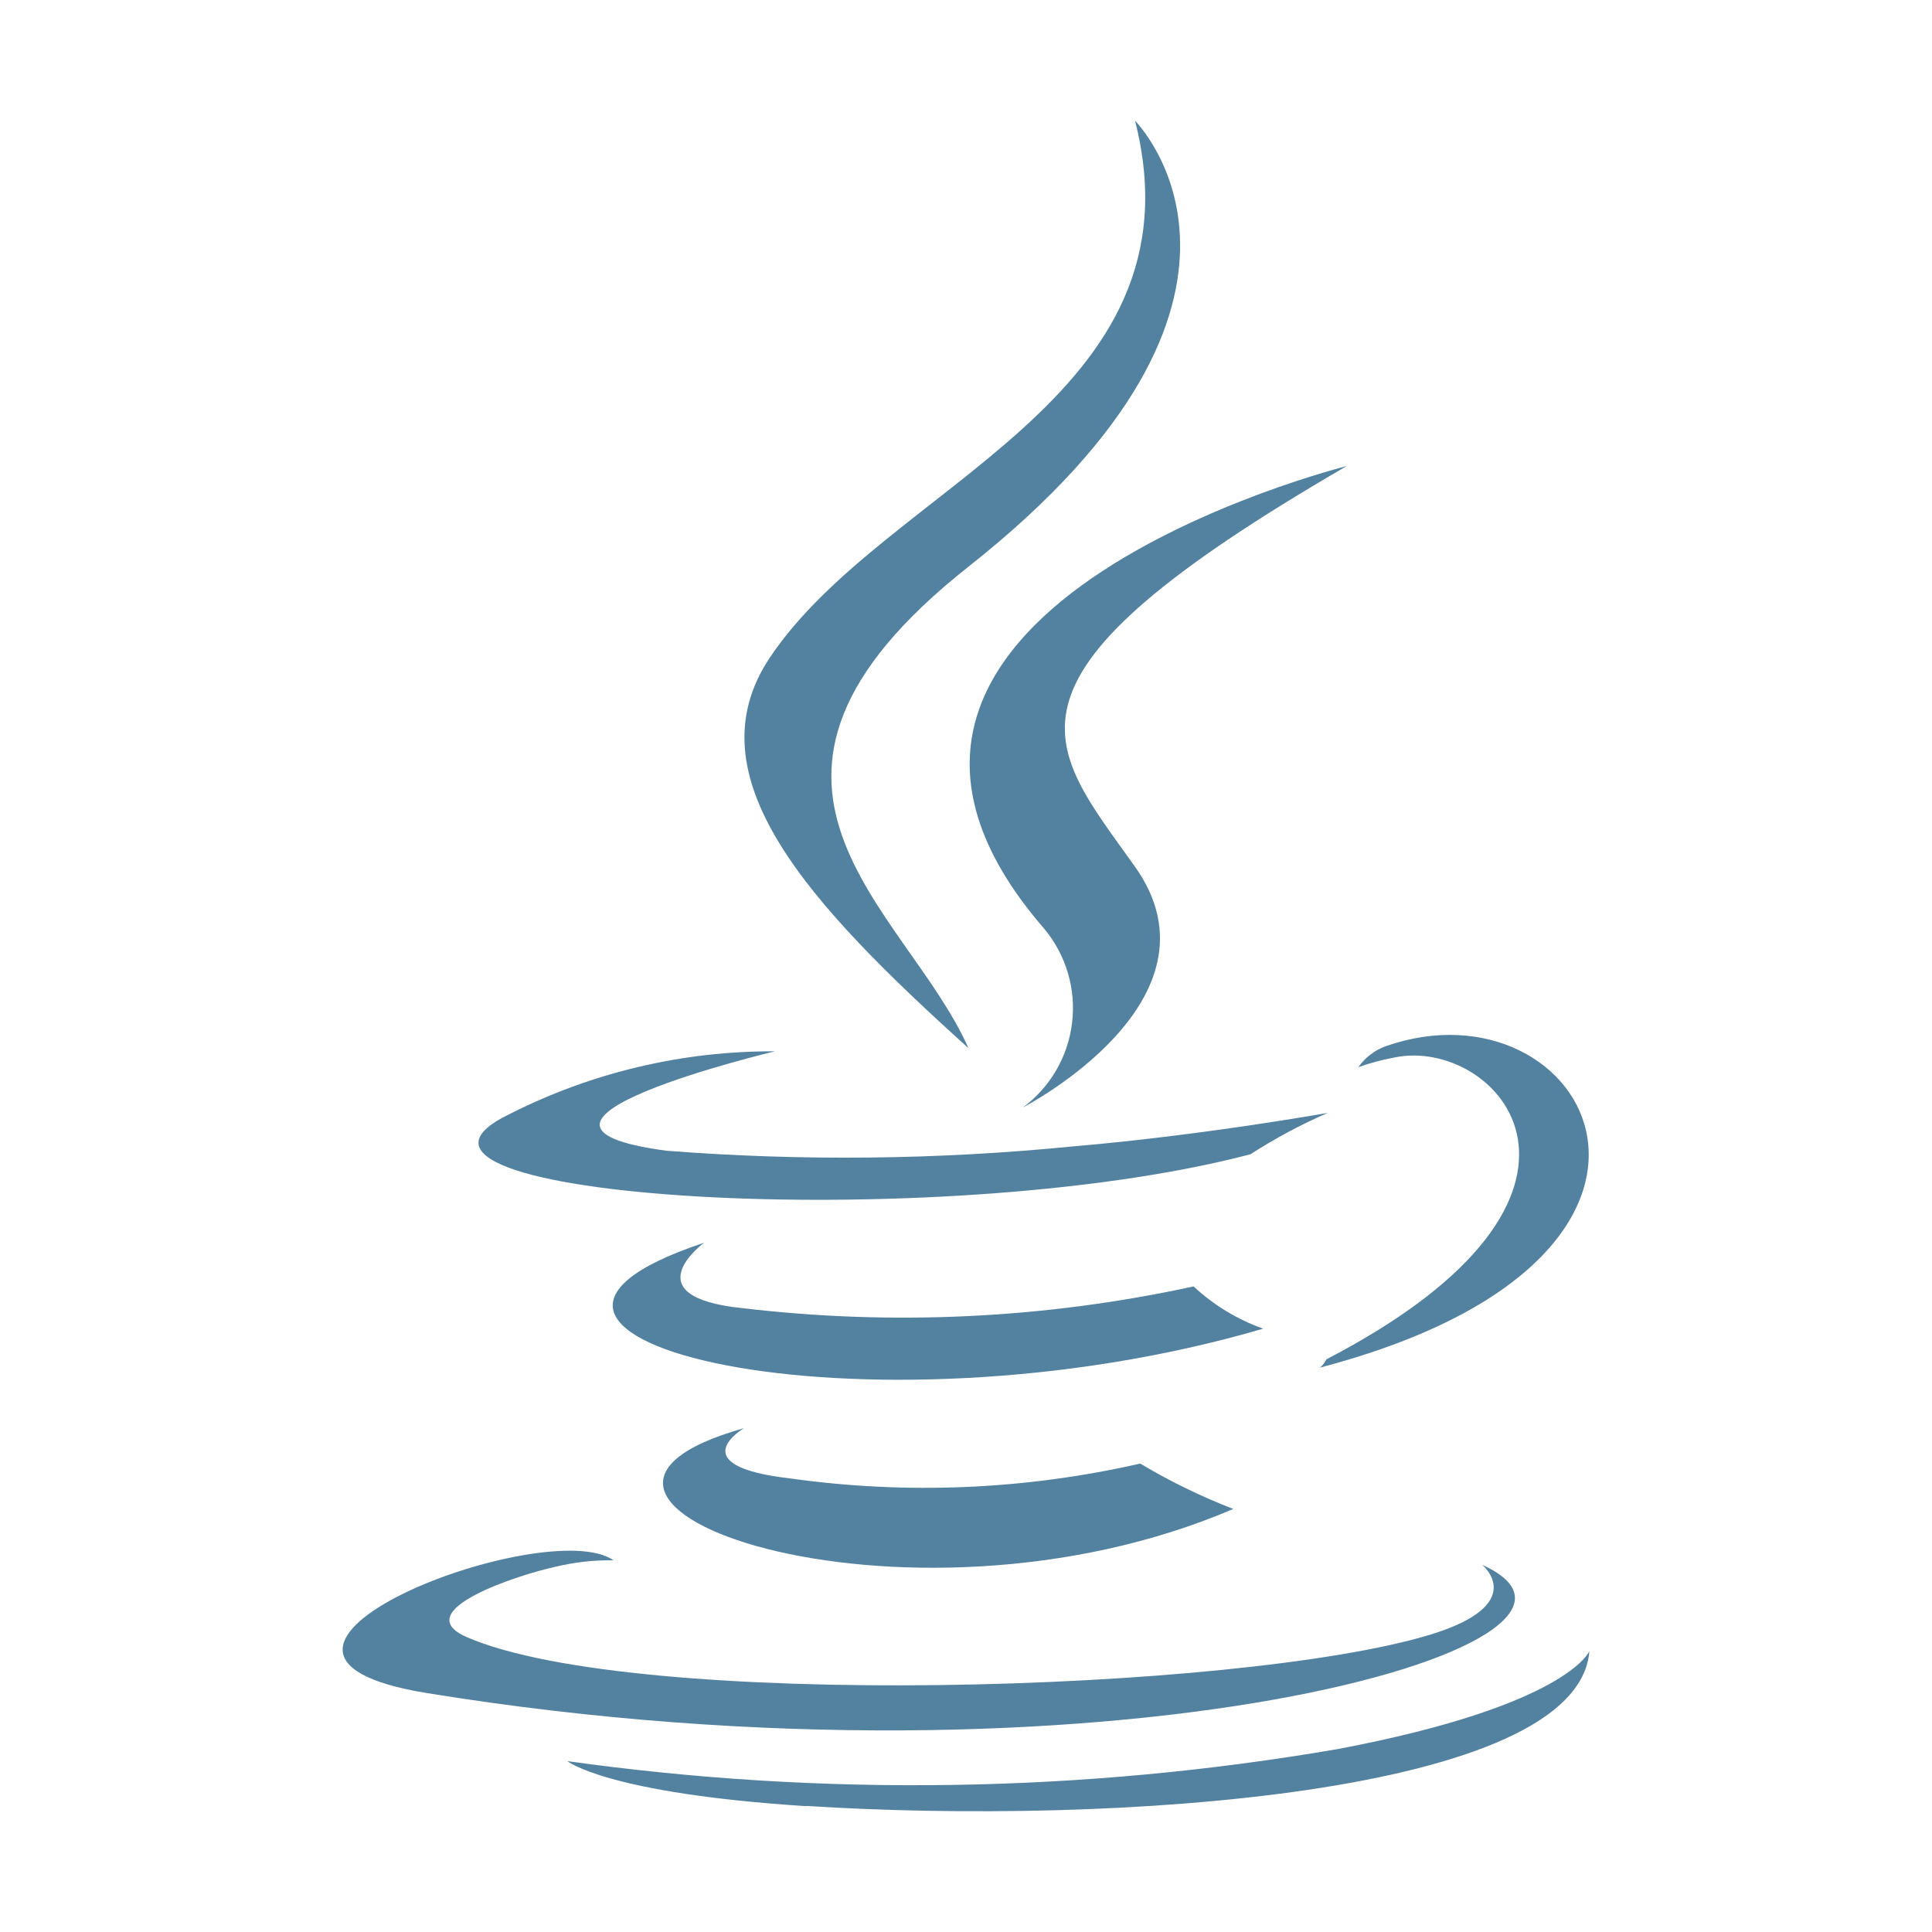
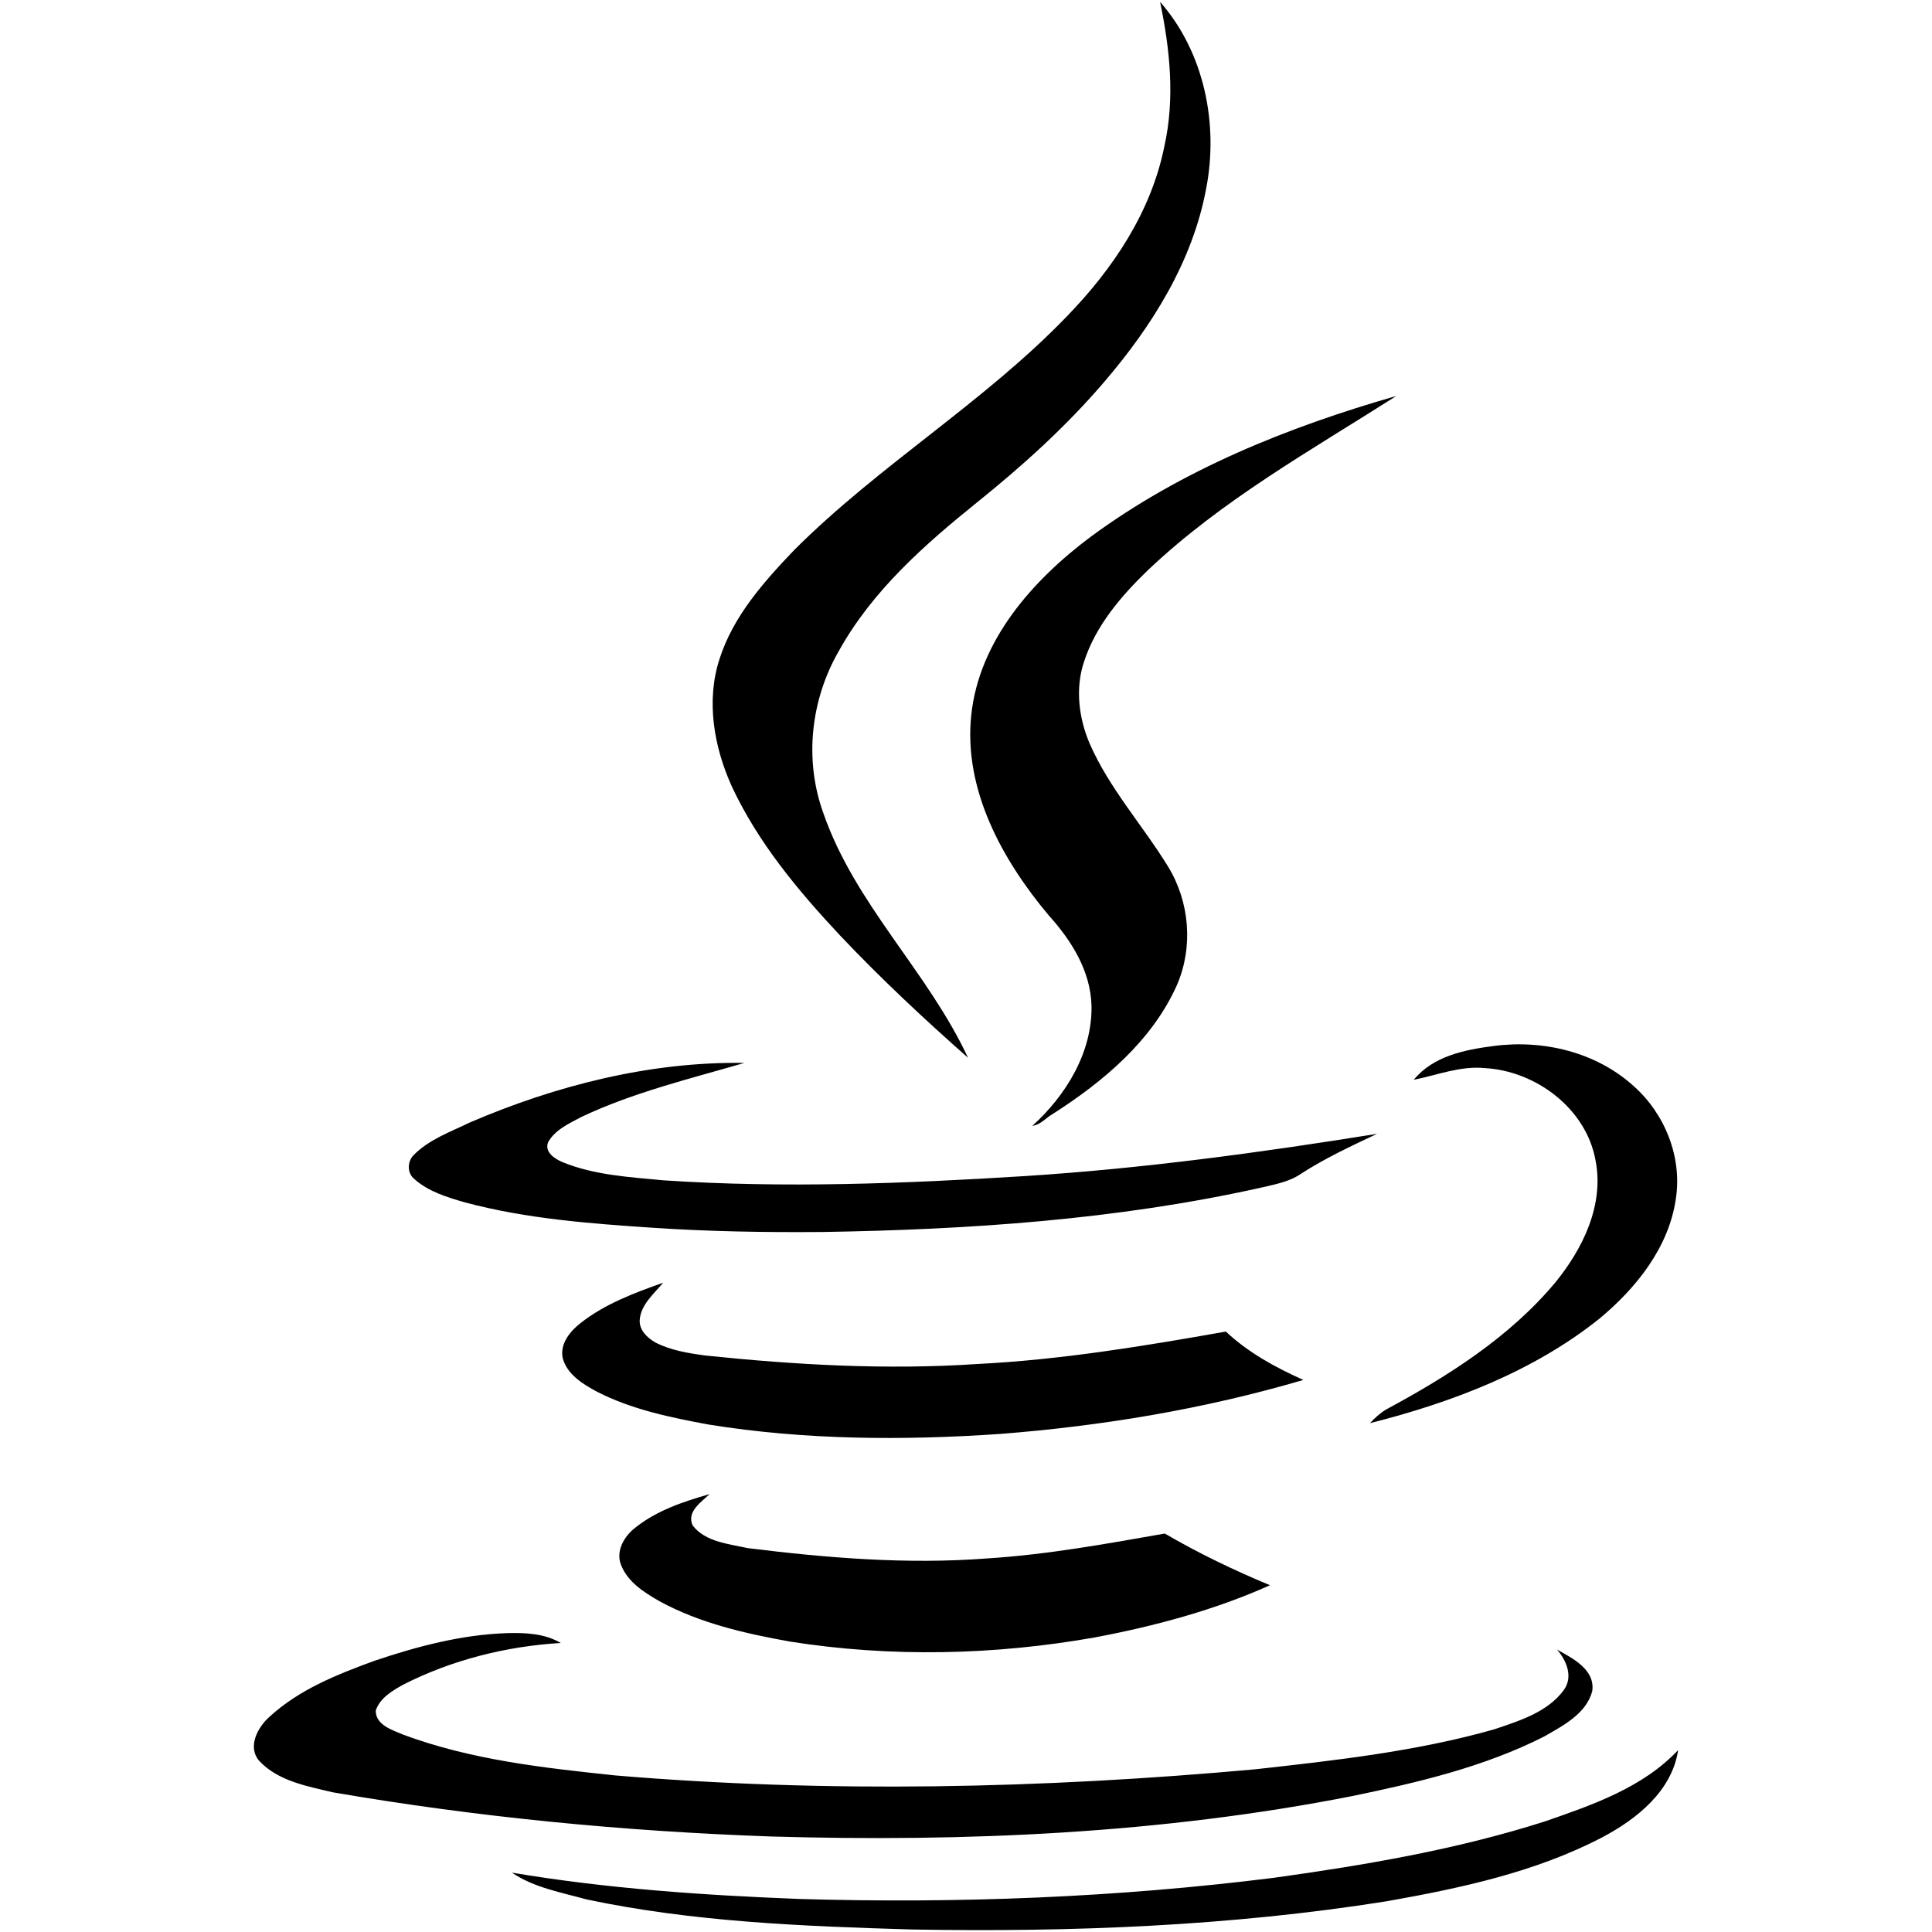
- <svg xmlns="http://www.w3.org/2000/svg" width="800px" height="800px" viewBox="0 0 32 32">
-   <path d="M12.325,23.654s-1.07.622.761.833a16.023,16.023,0,0,0,5.8-.246,10.088,10.088,0,0,0,1.541.752c-5.481,2.349-12.405-.136-8.1-1.339" style="fill:#5382a1" />
-   <path d="M11.656,20.588s-1.2.888.633,1.078a22.618,22.618,0,0,0,7.481-.359,3.32,3.32,0,0,0,1.152.7c-6.627,1.938-14.009.153-9.266-1.421" style="fill:#5382a1" />
-   <path d="M17.3,15.388a2.051,2.051,0,0,1-.355,2.954s3.429-1.77,1.854-3.987c-1.471-2.067-2.6-3.095,3.508-6.636,0,0-9.586,2.394-5.007,7.669" style="fill:#5382a1" />
-   <path d="M24.552,25.921s.792.652-.872,1.157c-3.164.958-13.168,1.248-15.948.038-1-.435.874-1.038,1.464-1.164a3.8,3.8,0,0,1,.966-.108c-1.111-.783-7.181,1.537-3.083,2.2,11.176,1.812,20.372-.816,17.473-2.124" style="fill:#5382a1" />
-   <path d="M12.84,17.412s-5.089,1.209-1.8,1.648a38.225,38.225,0,0,0,6.731-.072c2.106-.178,4.221-.555,4.221-.555a8.934,8.934,0,0,0-1.28.685c-5.168,1.359-15.151.727-12.277-.663a9.629,9.629,0,0,1,4.407-1.042" style="fill:#5382a1" />
-   <path d="M21.969,22.515c5.253-2.73,2.824-5.353,1.129-5a3.932,3.932,0,0,0-.6.161.957.957,0,0,1,.449-.346c3.354-1.179,5.933,3.478-1.083,5.322a.458.458,0,0,0,.106-.138" style="fill:#5382a1" />
-   <path d="M18.8,2s2.909,2.91-2.759,7.386c-4.546,3.59-1.037,5.637,0,7.975-2.653-2.394-4.6-4.5-3.294-6.463C14.664,8.019,19.976,6.623,18.8,2" style="fill:#5382a1" />
-   <path d="M13.356,29.912c5.042.323,12.786-.179,12.969-2.565,0,0-.353.9-4.167,1.623a41.458,41.458,0,0,1-12.76.2s.645.533,3.959.746" style="fill:#5382a1" />
+ <svg xmlns="http://www.w3.org/2000/svg" fill="#000000" version="1.1" width="800px" height="800px" viewBox="0 0 512 512" enable-background="new 0 0 512 512" xml:space="preserve">
+   <g id="5151e0c8492e5103c096af88a51e8d81">
+     <path display="inline" d="M193.918,208.369c-4.729-10.456-6.849-22.652-3.236-33.731c3.612-11.327,11.703-20.413,19.794-28.878   c22.525-22.531,50.285-39.085,72.316-61.986c12.197-12.573,22.278-27.634,25.762-44.937c2.864-12.695,1.496-25.764-1.117-38.337   c11.7,13.319,15.559,32.363,12.197,49.541c-3.608,19.292-14.316,36.344-26.886,51.031c-10.081,11.827-21.659,22.282-33.731,31.993   c-14.065,11.327-27.88,23.524-36.716,39.457c-7.472,12.943-9.215,28.876-4.11,42.942c8.341,24.146,27.756,42.071,38.338,64.848   c-11.703-10.332-23.152-21.036-33.86-32.361C211.471,236.001,200.889,223.307,193.918,208.369z M257.398,189.448   c-2.115,19.792,8.213,38.462,20.539,53.151c5.972,6.596,11.076,14.687,11.323,23.899c0.251,12.318-6.716,23.774-15.684,31.861   c2.119-0.246,3.612-2.115,5.355-3.11c13.443-8.589,26.385-19.418,32.982-34.227c4.357-10.083,3.362-22.034-2.362-31.371   c-6.724-10.953-15.559-20.662-20.786-32.61c-2.867-6.721-3.862-14.562-1.496-21.657c3.114-9.583,9.834-17.426,16.93-24.272   c19.54-18.544,43.189-31.743,65.844-46.179c-28.629,8.214-56.883,19.542-81.03,37.343   C273.702,153.727,259.515,169.658,257.398,189.448z M393.447,283.052c13.568,0.748,26.882,10.704,29.374,24.397   c2.366,11.825-3.358,23.524-10.705,32.485c-12.075,14.438-28.382,24.771-44.807,33.609c-1.622,0.991-2.99,2.237-4.235,3.608   c21.659-5.478,43.314-13.689,60.867-27.756c9.705-8.091,18.294-18.799,20.163-31.619c1.743-11.076-2.86-22.528-11.077-29.871   c-9.96-9.09-24.021-12.448-37.218-10.704c-7.593,0.995-15.931,2.613-21.158,8.961C380.877,284.921,386.971,282.429,393.447,283.052   z M123.22,318.647c16.303,4.357,33.108,5.603,49.787,6.724c14.936,0.995,29.875,1.246,44.937,1.12   c38.833-0.619,77.916-3.236,116.003-11.699c3.608-0.87,7.593-1.493,10.833-3.733c6.347-4.11,13.313-7.347,20.162-10.583   c-30.995,4.979-62.113,9.215-93.478,11.205c-31.74,1.991-63.731,3.236-95.593,1.121c-9.086-0.87-18.423-1.371-26.886-4.858   c-1.994-0.87-4.733-2.609-3.738-5.227c1.869-3.361,5.603-4.977,8.839-6.72c13.694-6.473,28.629-10.081,43.193-14.313   c-25.021-0.376-49.916,5.971-72.814,15.806c-5.105,2.491-10.83,4.481-14.936,8.714c-1.622,1.739-1.622,4.732,0.247,6.222   C113.511,315.787,118.487,317.28,123.22,318.647z M324.864,352.88c-21.784,3.859-43.694,7.472-65.726,8.589   c-24.147,1.618-48.294,0.247-72.191-2.241c-4.604-0.623-9.211-1.368-13.317-3.483c-2.116-1.246-4.231-3.236-4.106-5.854   c0.247-4.106,3.73-6.967,6.222-9.956c-7.715,2.739-15.434,5.599-21.906,10.708c-2.742,2.116-5.478,5.474-4.733,9.208   c1.125,4.356,5.356,6.97,9.09,8.96c9.208,4.733,19.54,6.846,29.625,8.714c25.511,4.11,51.527,4.235,77.167,2.488   c27.141-2.115,54.148-6.594,80.411-14.313C337.932,362.342,330.836,358.479,324.864,352.88z M188.068,395.951   c-6.97,1.99-14.066,4.357-19.79,8.957c-2.868,2.241-5.105,6.104-3.734,9.713c1.743,4.604,6.1,7.347,10.203,9.705   c10.708,5.854,22.78,8.589,34.604,10.708c26.765,4.229,54.27,3.608,80.908-1.12c15.806-2.989,31.615-7.221,46.301-13.815   c-9.584-3.984-18.917-8.467-27.878-13.693c-15.559,2.738-31.246,5.603-47.178,6.598c-21.032,1.618-42.319-0.125-63.355-2.738   c-4.98-1.121-11.202-1.618-14.563-5.976C181.847,400.677,185.828,398.063,188.068,395.951z M358.345,475.982   c17.424-3.604,34.977-7.719,50.908-15.806c4.976-2.867,11.076-5.979,12.698-11.95c0.87-5.725-5.105-8.714-9.337-11.08   c2.613,2.993,4.356,7.347,1.74,10.83c-4.357,5.853-11.821,8.091-18.42,10.332c-20.66,5.85-42.072,8.216-63.355,10.582   c-56.385,5.102-113.146,6.348-169.528,1.618c-18.92-1.994-38.217-4.109-56.264-10.829c-2.86-1.246-7.217-2.492-7.217-6.352   c1.117-3.354,4.357-5.227,7.217-6.845c12.945-6.595,27.384-10.207,41.822-11.077c-4.228-2.491-9.208-2.738-14.062-2.613   c-12.076,0.373-23.9,3.483-35.349,7.347c-9.834,3.604-19.916,7.59-27.76,14.811c-3.111,2.735-5.971,7.962-2.739,11.699   c4.98,5.353,12.699,6.72,19.54,8.338c38.338,6.599,77.171,10.328,116.011,11.699C255.781,488.184,307.684,485.942,358.345,475.982z    M409.378,482.706c-23.402,7.468-47.672,11.574-71.822,14.936c-41.696,5.227-83.769,6.845-125.716,5.603   c-25.515-0.995-51.03-2.738-76.176-6.974c5.85,3.984,13.071,5.227,19.794,7.096c28.257,5.976,57.255,7.096,86.01,7.966   c42.19,0.748,84.387-0.87,125.962-7.468c19.669-3.48,39.459-7.715,57.13-16.927c9.215-4.854,18.552-12.326,20.163-23.152   C435.391,473.741,421.951,478.349,409.378,482.706z">
+ 
+ </path>
+   </g>
</svg>
